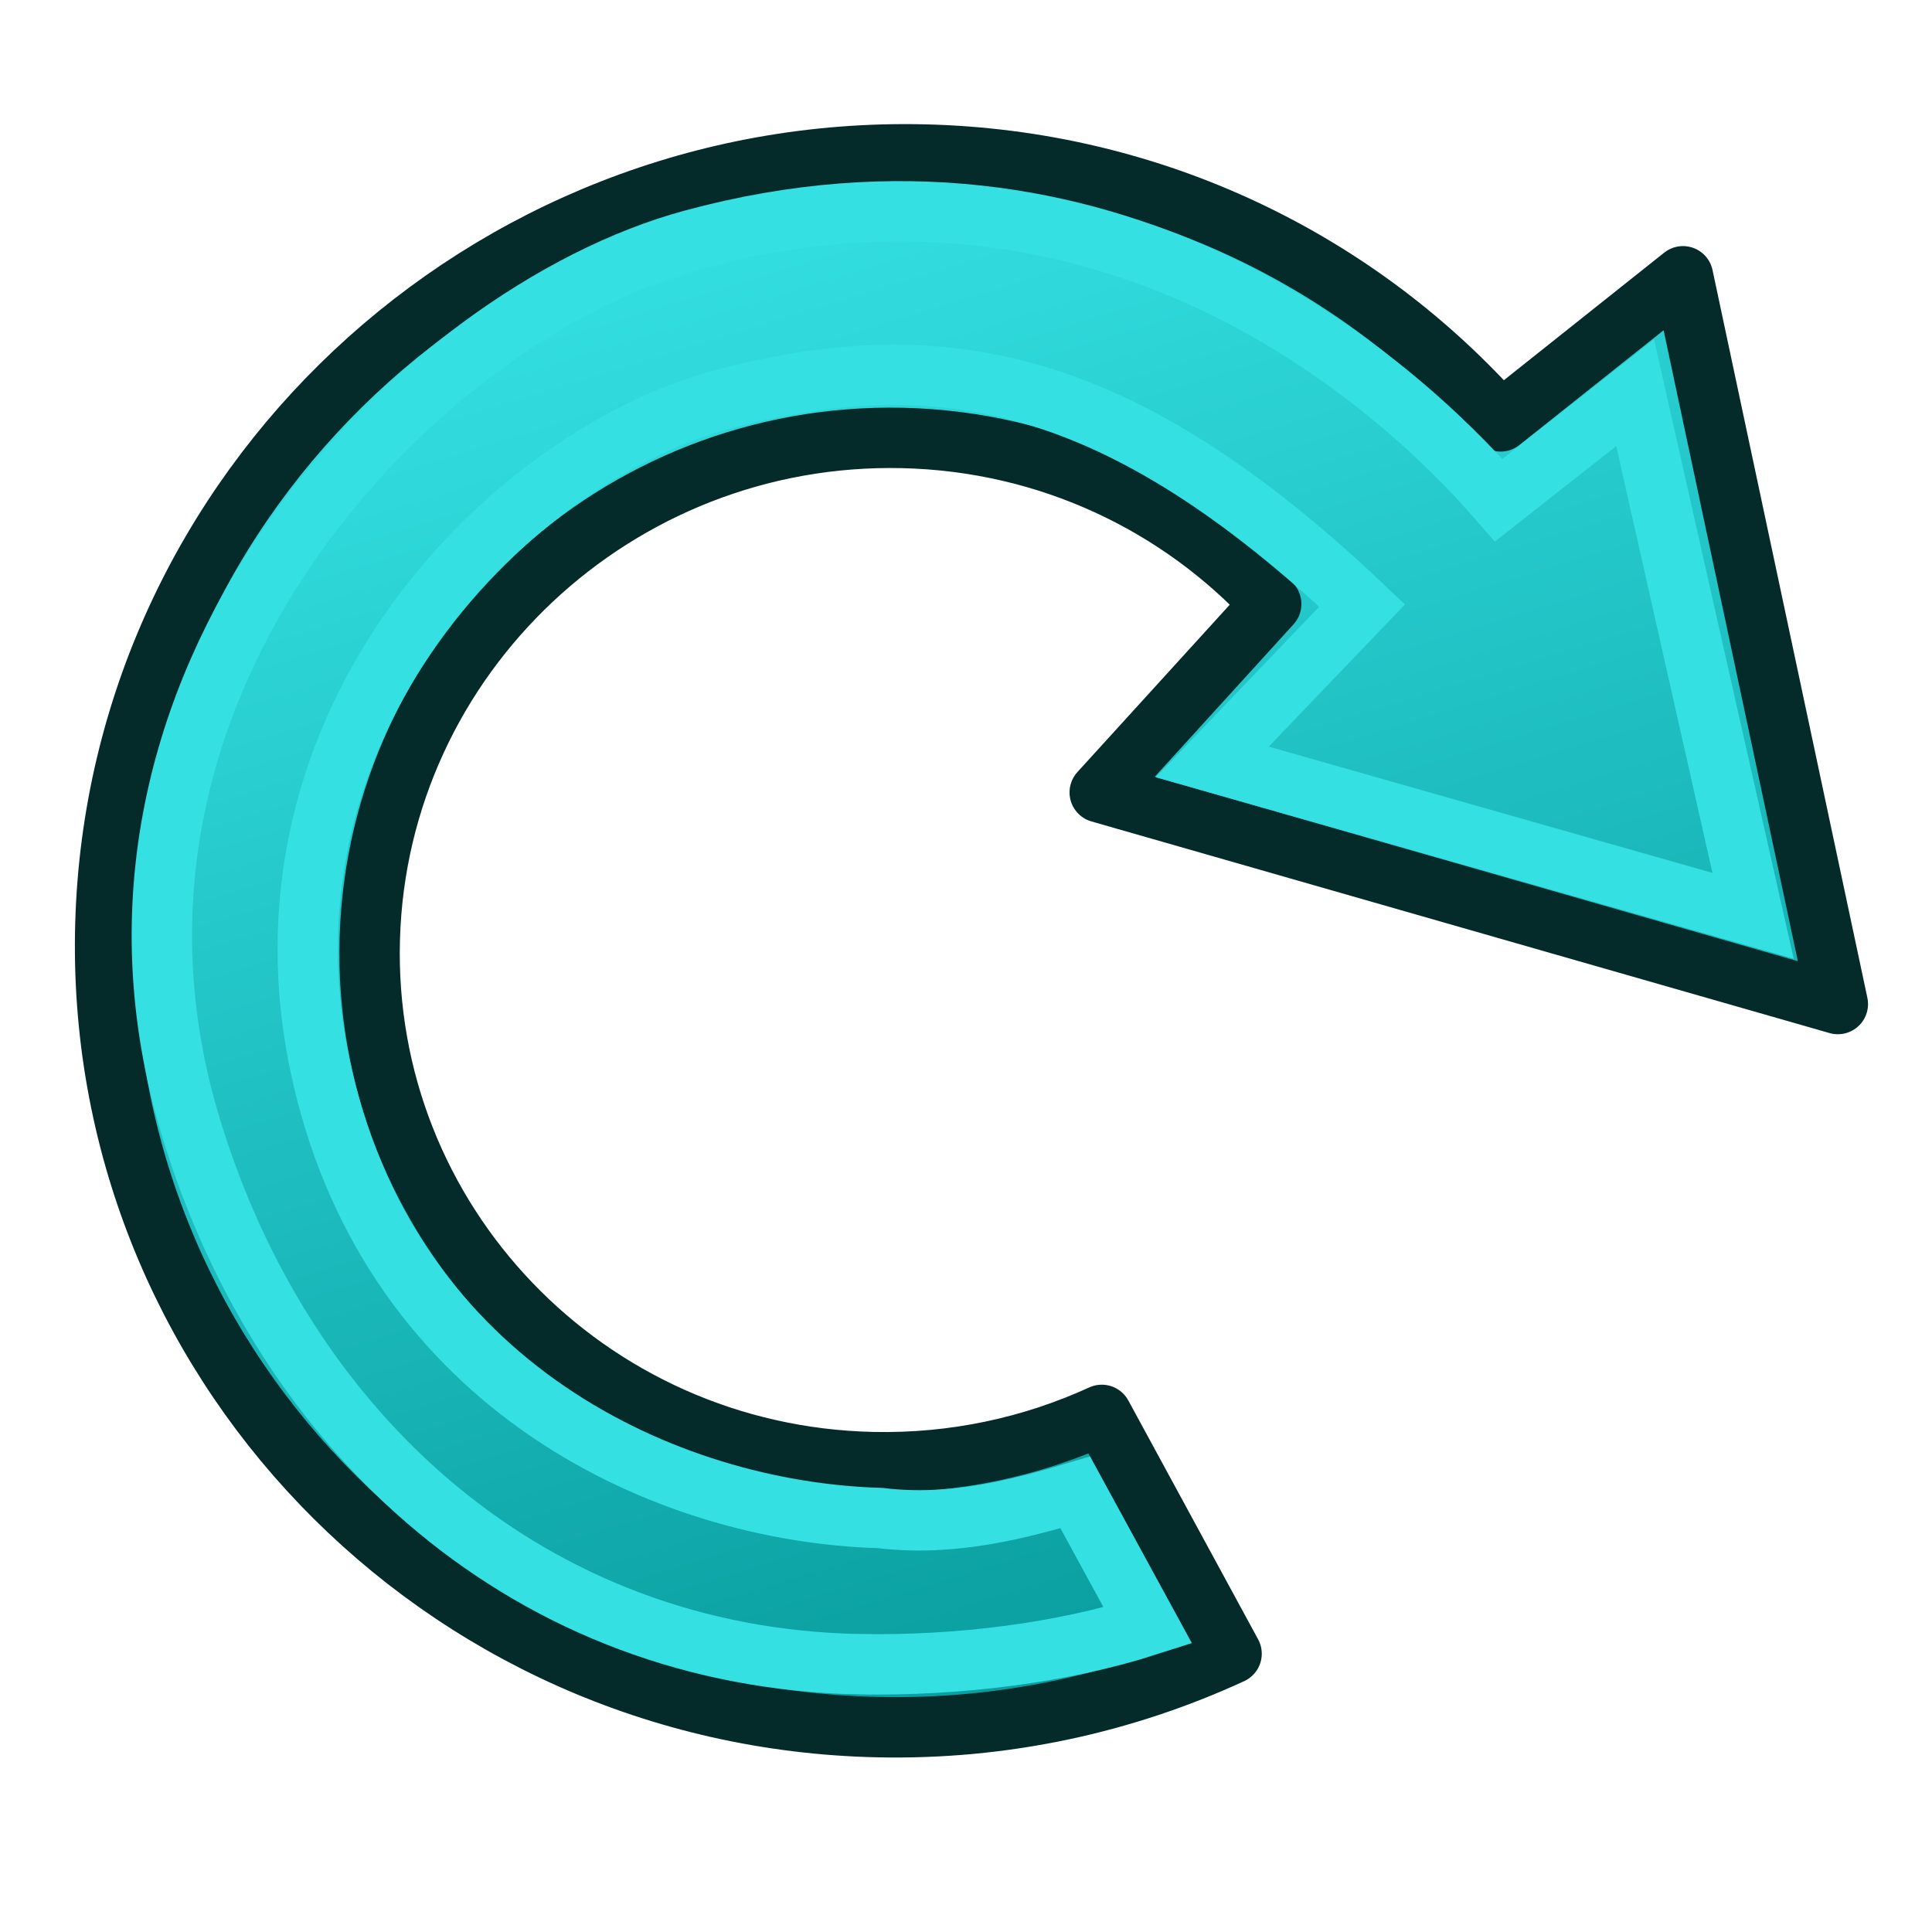
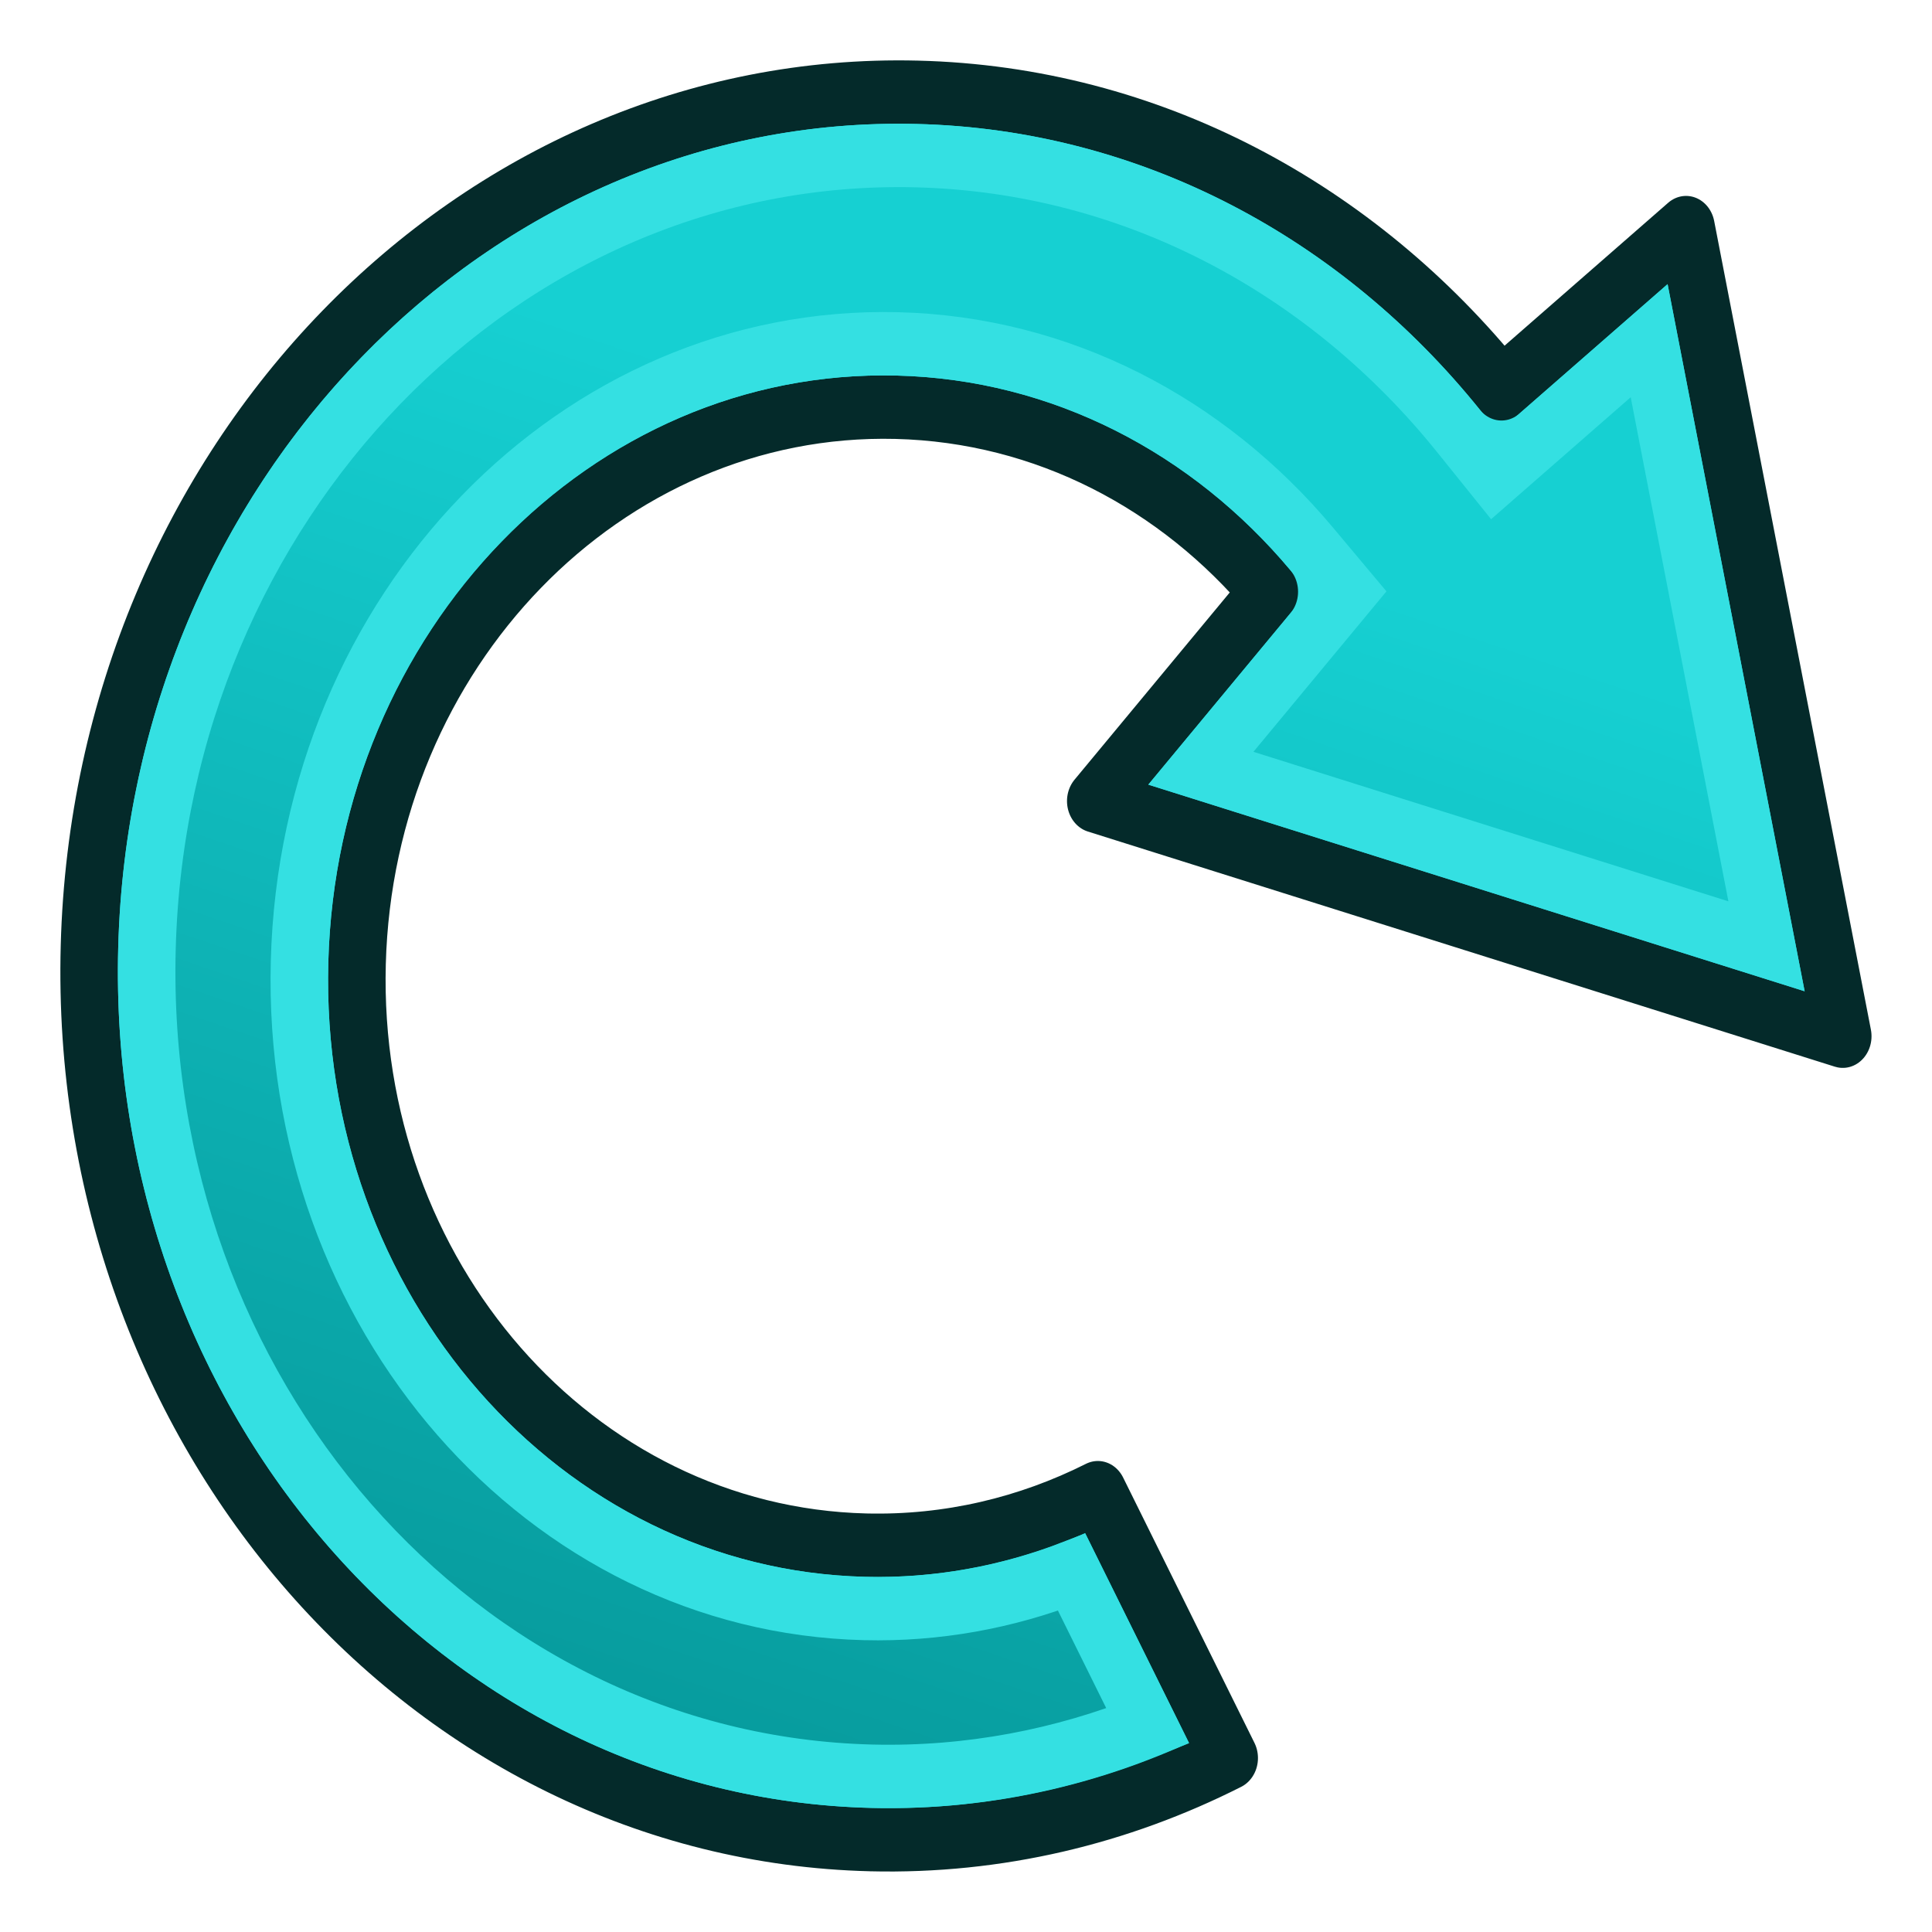
<svg xmlns="http://www.w3.org/2000/svg" xmlns:xlink="http://www.w3.org/1999/xlink" width="64px" height="64px" id="svg3000" version="1.1">
  <defs id="defs3002">
    <linearGradient id="linearGradient3393">
      <stop style="stop-color:#06989a;stop-opacity:1" offset="0" id="stop3395" />
      <stop style="stop-color:#34e0e2;stop-opacity:1" offset="1" id="stop3397" />
    </linearGradient>
-     <linearGradient xlink:href="#linearGradient3393" id="linearGradient3399" x1="1650.449" y1="1752.971" x2="2052.891" y2="1767.56" gradientUnits="userSpaceOnUse" gradientTransform="matrix(-0.2553452,-0.9529613,-0.9651732,0.2586174,3999.029,3042.73)" />
    <linearGradient xlink:href="#linearGradient3393-7" id="linearGradient3399-1" x1="1669.731" y1="1726.059" x2="2067.17" y2="1726.059" gradientUnits="userSpaceOnUse" gradientTransform="matrix(0.9865781,0,0,0.9992208,20.12925,-2.68117)" />
    <linearGradient id="linearGradient3393-7">
      <stop style="stop-color:#003ddd;stop-opacity:1;" offset="0" id="stop3395-4" />
      <stop style="stop-color:#639ef0;stop-opacity:1;" offset="1" id="stop3397-0" />
    </linearGradient>
+     <linearGradient xlink:href="#linearGradient3393-4" id="linearGradient3399-4" x1="1699.697" y1="1840.596" x2="1959.593" y2="1675.062" gradientUnits="userSpaceOnUse" gradientTransform="matrix(0.2562644,-0.953003,0.9686475,0.2586287,-291.1716,3042.754)" />
+     <linearGradient id="linearGradient3393-4">
+       <stop style="stop-color:#06989a;stop-opacity:1" offset="0" id="stop3395-3" />
+       <stop style="stop-color:#16d0d2;stop-opacity:1" offset="1" id="stop3397-1" />
+     </linearGradient>
  </defs>
-   <g id="layer1">
-     <g id="g3405" transform="matrix(0.1369365,0,0,0.1369365,-222.2175,-203.3651)">
-       <path id="path2396" d="m 1835.028,1902.914 c -106.148,-2.359 -189.811,-89.489 -186.75,-194.491 3.061,-105.001 91.692,-188.303 197.84,-185.944 55.94,1.243 105.626,26.029 139.671,64.565 l 44.12,-35.106 37.46,176.056 -178.557,-51.198 41.484,-45.577 c -22.104,-24.014 -53.73,-39.379 -89.235,-40.168 -69.123,-1.536 -126.831,52.702 -128.824,121.078 -1.993,68.376 52.479,125.138 121.602,126.674 19.778,0.439 38.604,-3.703 55.475,-11.424 l 31.395,57.775 c -26.034,11.996 -55.118,18.439 -85.68,17.76 z" style="fill:url(#linearGradient3399);fill-opacity:1;fill-rule:evenodd;stroke:#042a2a;stroke-width:14.605;stroke-linecap:round;stroke-linejoin:round;stroke-miterlimit:4;stroke-opacity:1;stroke-dasharray:none;stroke-dashoffset:0;marker:none;visibility:visible;display:inline;overflow:visible;enable-background:accumulate" />
-       <path id="path2396-9" d="m 1830.494,1887.687 c -78.892,-1.536 -138.916,-54.914 -161.631,-130.183 -32.405,-107.38 55.698,-196.538 121.284,-214.361 100.726,-27.371 169.438,33.304 195.193,62.947 l 32.995,-25.966 28.531,126.534 -130.831,-37.234 36.266,-37.842 c -59.015,-55.905 -101.994,-63.213 -153.044,-50.336 -52.239,13.178 -118.278,78.539 -98.414,164.508 17.264,74.718 82.949,105.128 134.935,106.578 17.4,2.144 33.934,-2.282 47.106,-6.204 l 17.574,32.21 c -20.538,6.604 -46.017,9.814 -69.963,9.348 z" style="fill:none;stroke:#34e0e2;stroke-width:14.605;stroke-linecap:round;stroke-linejoin:miter;stroke-miterlimit:4;stroke-opacity:1;stroke-dasharray:none;stroke-dashoffset:0;marker:none;visibility:visible;display:inline;overflow:visible;enable-background:accumulate" />
+   <g id="layer1-7" transform="matrix(-1.008406,0,0,1.111023,64.44934,-2.622373)" style="display:inline">
+     <g id="g3405-4" transform="matrix(0.1369365,0,0,0.1369365,-222.2175,-203.3651)">
+       <path id="path2396-94" d="m 1880.619,1902.888 c 106.531,-2.359 190.494,-89.493 187.422,-194.499 -3.072,-105.006 -92.022,-188.311 -198.553,-185.952 -56.142,1.243 -106.006,26.03 -140.174,64.568 l -44.279,-35.107 -37.595,176.064 179.2,-51.2 -41.633,-45.579 c 22.183,-24.015 53.923,-39.381 89.556,-40.17 69.372,-1.536 127.287,52.704 129.288,121.083 2,68.379 -52.668,125.143 -122.04,126.679 -19.849,0.44 -38.743,-3.703 -55.675,-11.424 l -31.508,57.778 c 26.127,11.997 55.316,18.44 85.989,17.761 z" style="display:inline;overflow:visible;visibility:visible;fill:#34e0e2;fill-opacity:1;fill-rule:evenodd;stroke:#042a2a;stroke-width:13.799;stroke-linecap:round;stroke-linejoin:round;stroke-miterlimit:4;stroke-dasharray:none;stroke-dashoffset:0;stroke-opacity:1;marker:none;enable-background:accumulate" />
+       <path id="path1" d="m 1869.793,1536.23 c 99.057,-2.193 181.608,75.244 184.455,172.562 2.844,97.2 -74.991,178.108 -173.934,180.299 -23.263,0.515 -45.559,-3.437 -66.168,-10.932 l 18.262,-33.486 c 15.552,5.438 32.297,8.28 49.709,7.895 76.963,-1.704 137.756,-64.695 135.527,-140.879 -2.229,-76.184 -66.426,-136.177 -143.385,-134.473 -39.474,0.874 -74.704,17.881 -99.387,44.602 l -8.6,9.31 35.152,38.484 -135.695,38.772 28.158,-131.861 37.086,29.406 8.664,-9.771 c 31.656,-35.706 77.951,-58.772 130.154,-59.928 z" style="display:inline;overflow:visible;visibility:visible;fill:url(#linearGradient3399-4);fill-opacity:1;fill-rule:evenodd;stroke:#34e0e2;stroke-width:13.799;stroke-linecap:round;stroke-linejoin:miter;stroke-miterlimit:4;stroke-dasharray:none;stroke-dashoffset:0;stroke-opacity:1;marker:none;enable-background:accumulate" />
    </g>
  </g>
</svg>
